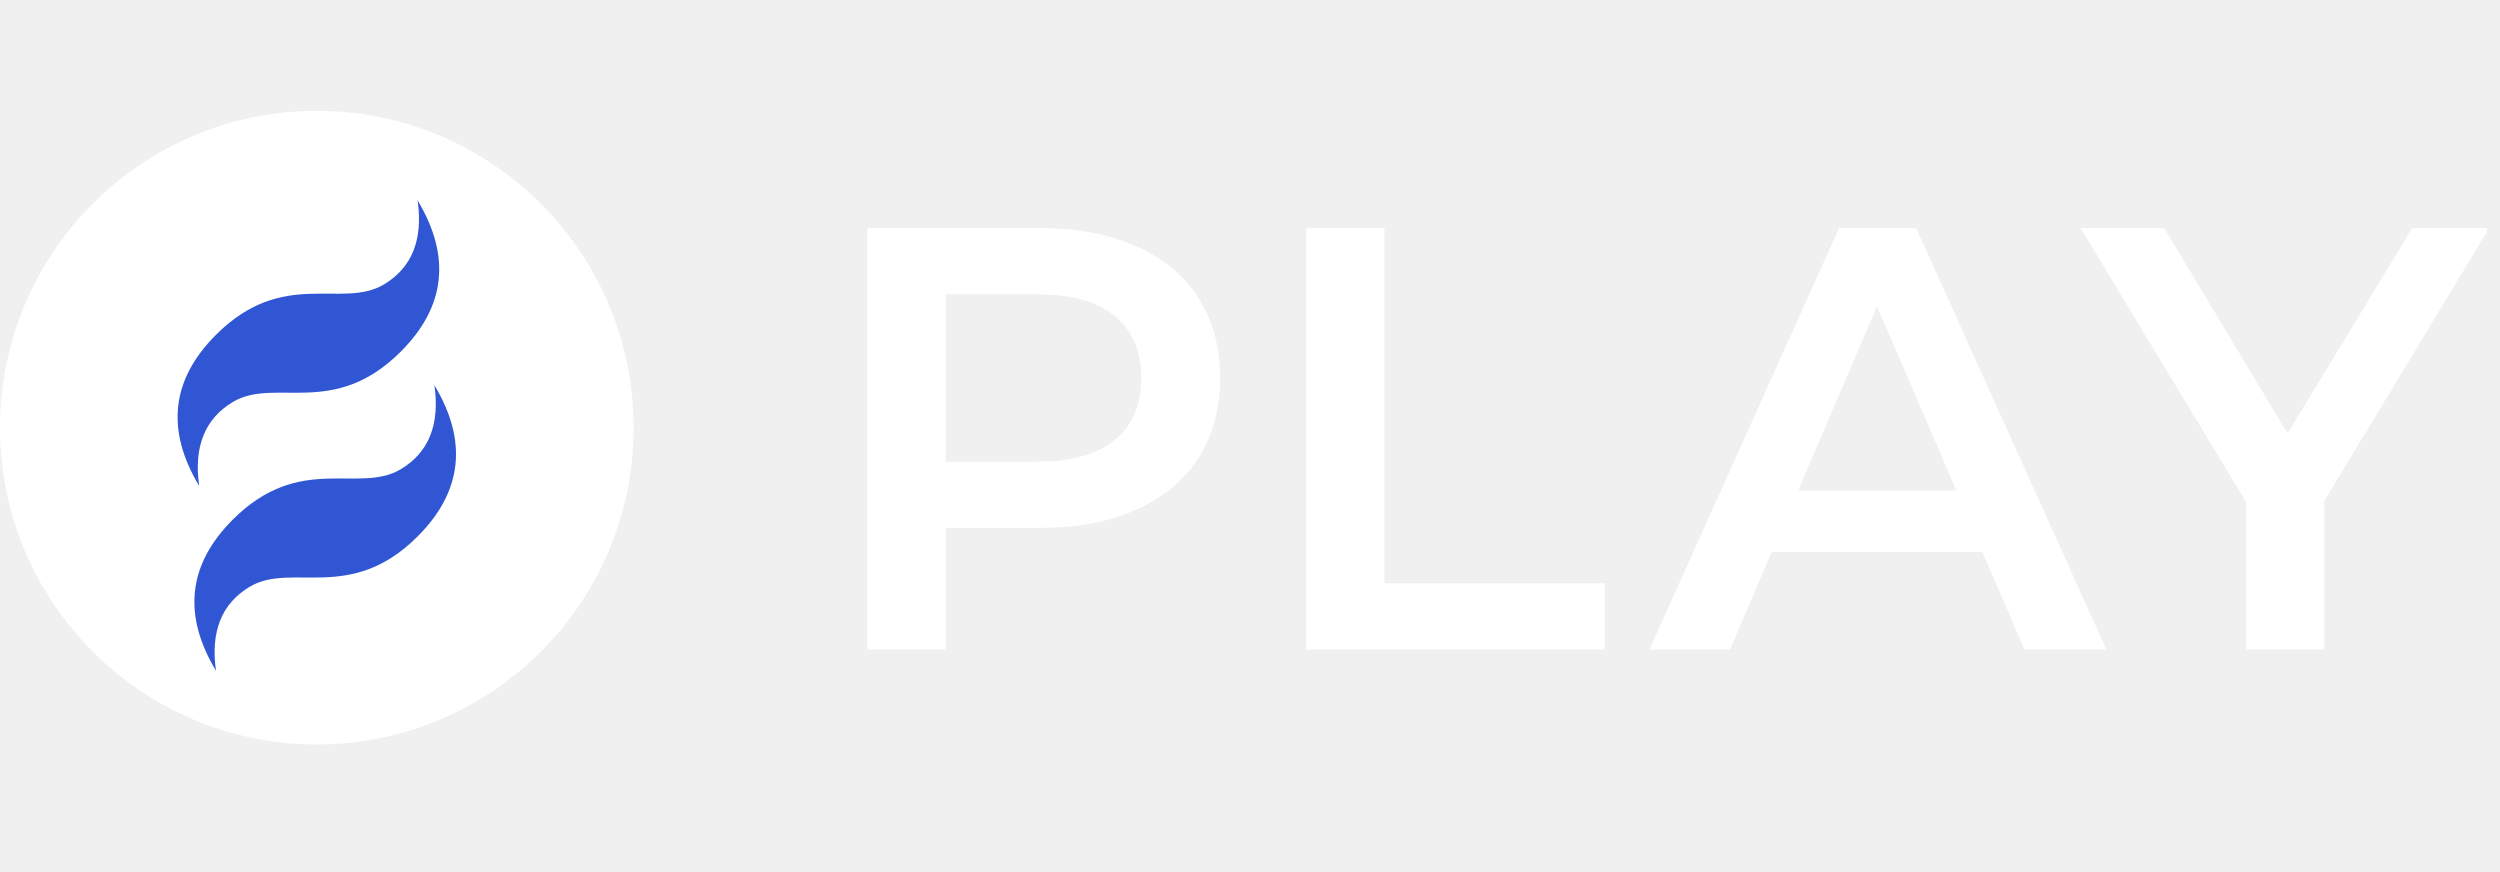
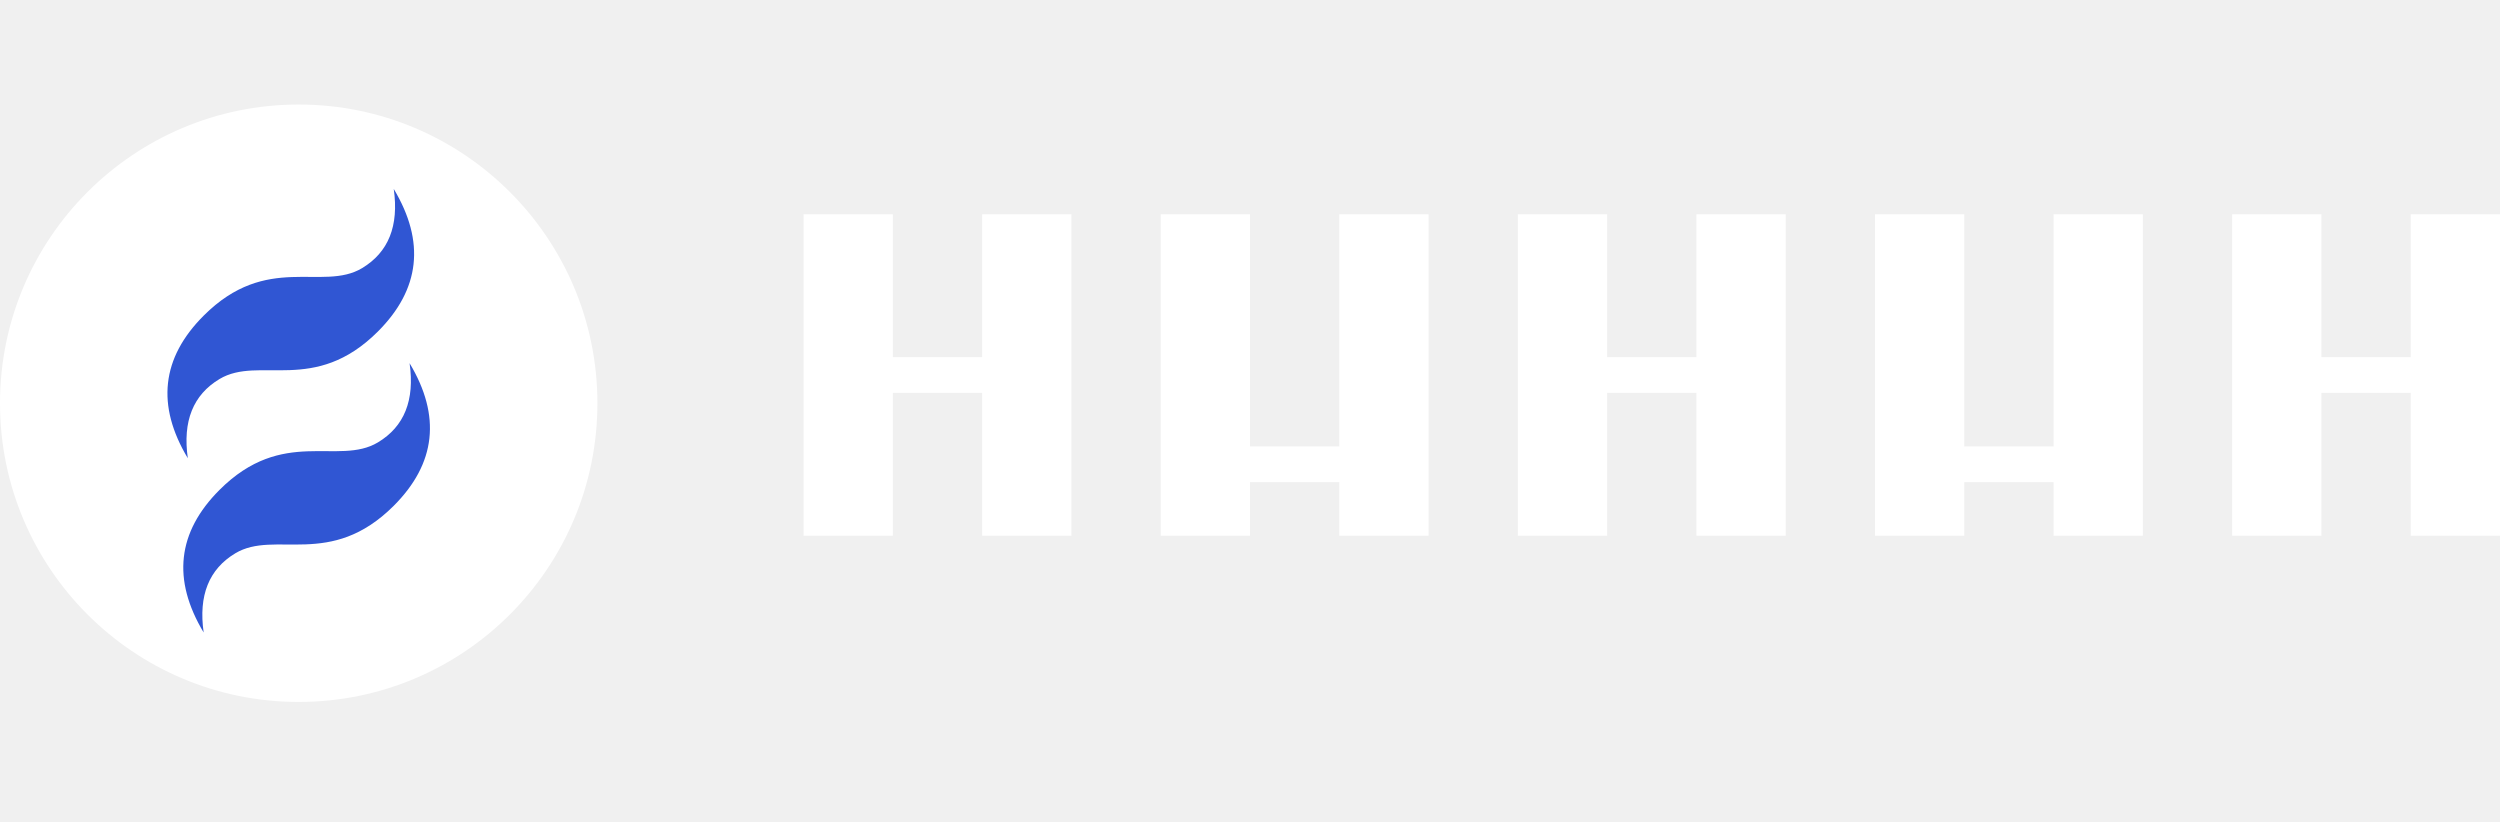
- <svg xmlns="http://www.w3.org/2000/svg" width="132" height="46" viewBox="0 0 132 46" fill="none">
+ <svg xmlns="http://www.w3.org/2000/svg" width="140" height="46" viewBox="0 0 140 46" fill="none">
  <g clip-path="url(#clip0_2005_10874)">
-     <path d="M54.952 12.044C56.88 12.044 58.554 12.362 59.973 12.997C61.414 13.633 62.516 14.544 63.279 15.731C64.041 16.917 64.423 18.326 64.423 19.958C64.423 21.568 64.041 22.977 63.279 24.185C62.516 25.371 61.414 26.282 59.973 26.918C58.554 27.553 56.88 27.871 54.952 27.871H49.93V34.291H45.799V12.044H54.952ZM54.761 24.375C56.562 24.375 57.929 23.994 58.861 23.231C59.793 22.468 60.259 21.377 60.259 19.958C60.259 18.538 59.793 17.447 58.861 16.684C57.929 15.921 56.562 15.54 54.761 15.54H49.93V24.375H54.761ZM68.967 12.044H73.099V30.795H84.731V34.291H68.967V12.044ZM104.668 29.143H93.544L91.351 34.291H87.092L97.103 12.044H101.172L111.215 34.291H106.892L104.668 29.143ZM103.301 25.901L99.106 16.176L94.942 25.901H103.301ZM122.726 26.441V34.291H118.594V26.505L109.854 12.044H114.272L120.787 22.881L127.366 12.044H131.434L122.726 26.441Z" fill="white" />
    <path d="M16.727 39.309C25.965 39.309 33.455 31.82 33.455 22.582C33.455 13.344 25.965 5.854 16.727 5.854C7.489 5.854 0 13.344 0 22.582C0 31.82 7.489 39.309 16.727 39.309Z" fill="white" />
    <path fill-rule="evenodd" clip-rule="evenodd" d="M10.518 25.661C8.743 22.704 9.039 20.043 11.405 17.677C14.953 14.129 18.058 16.347 20.276 15.016C21.754 14.129 22.346 12.651 22.05 10.581C23.824 13.537 23.528 16.199 21.163 18.564C17.614 22.113 14.509 19.895 12.292 21.226C10.813 22.113 10.222 23.591 10.518 25.661ZM11.405 35.419C9.63 32.462 9.926 29.801 12.292 27.435C15.84 23.887 18.945 26.105 21.163 24.774C22.641 23.887 23.233 22.409 22.937 20.339C24.711 23.296 24.415 25.957 22.05 28.323C18.501 31.871 15.396 29.653 13.179 30.984C11.7 31.871 11.109 33.349 11.405 35.419Z" fill="#3056D3" />
+     <path d="M45 12H50V20H55V12H60V30H55V22H50V30H45V12Z" fill="white" />
+     <path d="M65 12H70V25H75V12H80V30H75V27H70V30H65V12Z" fill="white" />
+     <path d="M85 12H90V20H95V12H100V30H95V22H90V30H85V12Z" fill="white" />
+     <path d="M105 12H110V25H115V12H120V30H115V27H110V30H105V12Z" fill="white" />
+     <path d="M125 12H130V20H135V12H140V30H135V22H130V30H125V12Z" fill="white" />
  </g>
  <defs>
    <clipPath id="clip0_2005_10874">
-       <rect width="131.309" height="46" fill="white" />
+       <rect width="140" height="46" fill="white" />
    </clipPath>
  </defs>
</svg>
